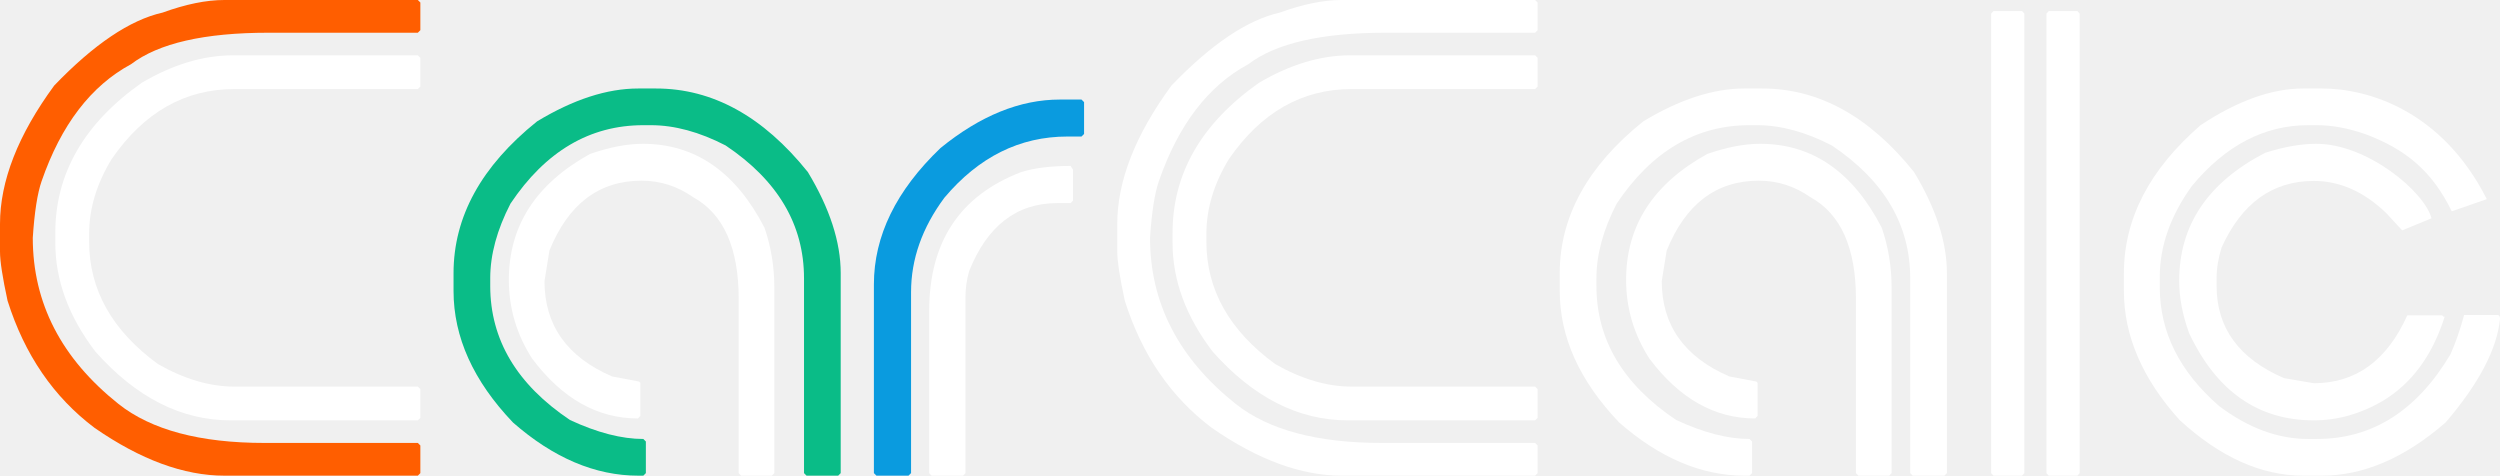
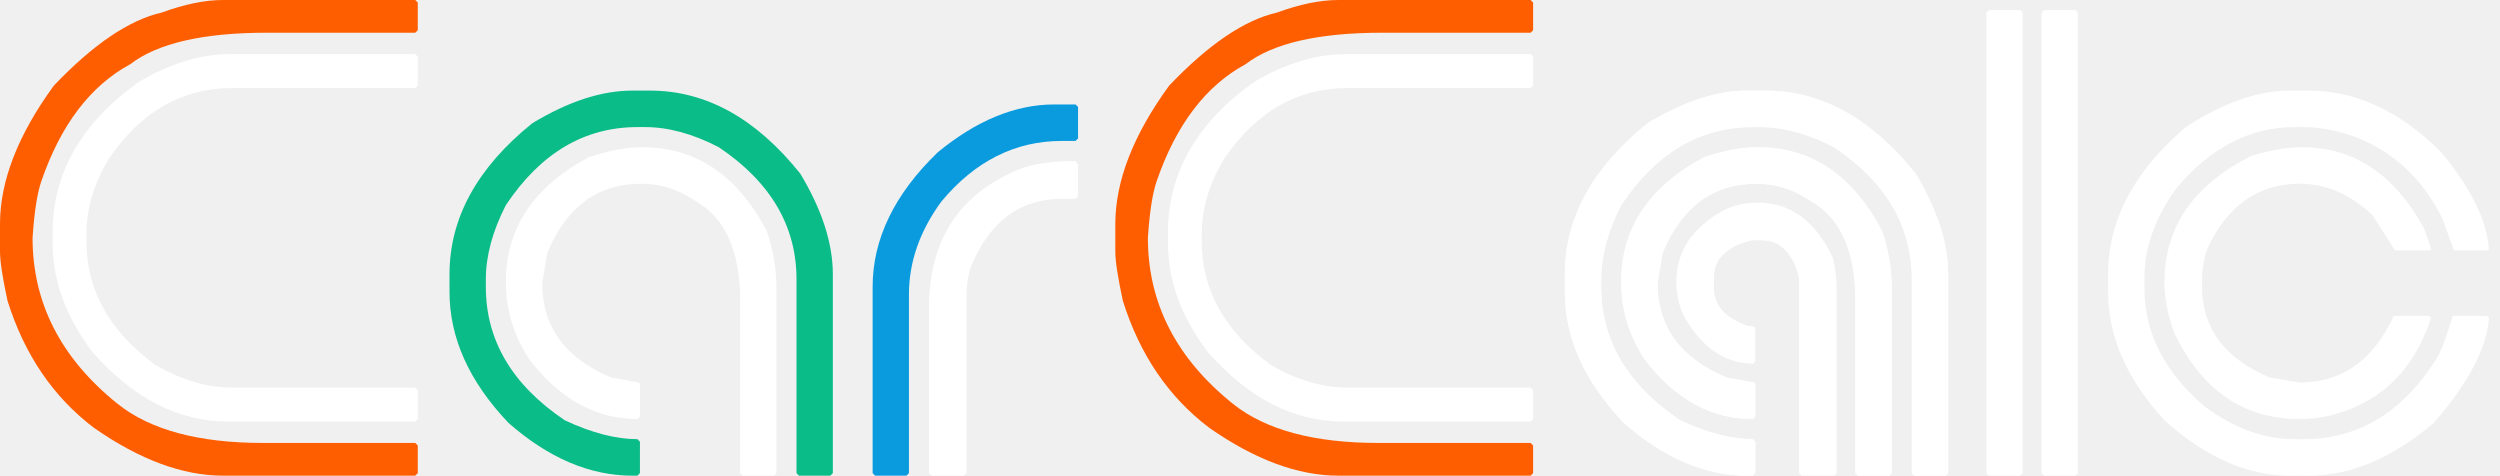
<svg xmlns="http://www.w3.org/2000/svg" width="226px" height="43px" viewBox="0 0 226 43" version="1.1">
  <defs />
-   <g id="Simple-3" stroke="none" stroke-width="1" fill="none" fill-rule="evenodd">
-     <path d="M20.282,0 L37.772,0 L38,0.228 L38,2.73 L37.772,2.958 L24.27,2.958 C18.478,2.958 14.338,3.906 11.85,5.802 C8.223,7.754 5.526,11.281 3.76,16.381 C3.38,17.481 3.114,19.187 2.963,21.5 C2.963,27.396 5.545,32.402 10.711,36.516 C13.673,38.867 18.079,40.042 23.928,40.042 L37.772,40.042 L38,40.27 L38,42.772 L37.772,43 L20.282,43 C16.617,43 12.705,41.559 8.546,38.677 C4.843,35.89 2.222,32.06 0.684,27.188 C0.228,25.083 0,23.605 0,22.751 L0,20.249 C0,16.362 1.633,12.191 4.9,7.735 C8.489,4 11.755,1.801 14.699,1.138 C16.788,0.379 18.649,0 20.282,0 Z" id="Path" fill="#FF5E00" />
-     <path d="M21.075,5 L37.774,5 L38,5.226 L38,7.825 L37.774,8.051 L21.189,8.051 C16.698,8.051 13,10.161 10.094,14.38 C8.736,16.603 8.057,18.863 8.057,21.161 L8.057,21.839 C8.057,26.19 10.132,29.882 14.283,32.914 C16.66,34.271 18.962,34.949 21.189,34.949 L37.774,34.949 L38,35.175 L38,37.774 L37.774,38 L20.849,38 C16.377,38 12.302,35.928 8.623,31.784 C6.208,28.62 5,25.342 5,21.952 L5,21.048 C5,15.68 7.604,11.159 12.811,7.486 C15.623,5.829 18.377,5 21.075,5 Z" id="Path" fill="#FFFFFF" />
-     <path d="M57.699,8 L59.301,8 C64.41,8 68.985,10.516 73.026,15.549 C75.009,18.828 76,21.878 76,24.699 L76,42.771 L75.771,43 L72.912,43 L72.683,42.771 L72.683,25.157 C72.683,20.315 70.319,16.312 65.592,13.147 C63.228,11.927 60.978,11.317 58.843,11.317 L58.157,11.317 C53.315,11.317 49.312,13.681 46.147,18.408 C44.927,20.772 44.317,23.022 44.317,25.157 L44.317,25.843 C44.317,30.704 46.719,34.746 51.523,37.967 C53.982,39.111 56.193,39.683 58.157,39.683 L58.386,39.912 L58.386,42.771 L58.157,43 L57.699,43 C53.81,43 50.036,41.399 46.376,38.196 C42.792,34.441 41,30.476 41,26.301 L41,24.699 C41,19.59 43.516,15.015 48.549,10.974 C51.828,8.991 54.878,8 57.699,8 Z" id="Path" fill="#0ABC87" />
-     <path d="M58.111,13 C62.833,13 66.5,15.529 69.111,20.586 C69.704,22.31 70,24.111 70,25.989 L70,42.77 L69.778,43 L67,43 L66.778,42.77 L66.778,27.023 C66.778,22.406 65.407,19.341 62.667,17.828 C61.241,16.831 59.685,16.333 58,16.333 C54.148,16.333 51.37,18.441 49.667,22.655 L49.222,25.414 C49.222,29.398 51.259,32.272 55.333,34.034 L57.778,34.494 L57.889,34.609 L57.889,37.598 L57.667,37.828 C54,37.828 50.815,36.027 48.111,32.425 C46.704,30.241 46,27.866 46,25.299 C46,20.414 48.444,16.621 53.333,13.92 C55.093,13.307 56.685,13 58.111,13 Z" id="Path" fill="#FFFFFF" />
-     <path d="M95.799,9 L97.768,9 L98,9.231 L98,12.112 L97.768,12.342 L96.494,12.342 C92.188,12.342 88.481,14.186 85.372,17.875 C83.364,20.583 82.36,23.426 82.36,26.403 L82.36,42.769 L82.128,43 L79.232,43 L79,42.769 L79,25.712 C79,21.332 81.008,17.221 85.024,13.38 C88.616,10.46 92.207,9 95.799,9 Z" id="Path" fill="#0A9BDF" />
-     <path d="M96.782,15 L97,15.336 L97,18.136 L96.782,18.36 L95.58,18.36 C91.902,18.36 89.244,20.413 87.605,24.52 C87.387,25.304 87.277,26.088 87.277,26.872 L87.277,42.776 L87.059,43 L84.218,43 L84,42.776 L84,28.104 C84,21.869 86.767,17.688 92.303,15.56 C93.486,15.187 94.979,15 96.782,15 Z" id="Path" fill="#FFFFFF" />
-     <path d="M121.282,0 L138.772,0 L139,0.228 L139,2.73 L138.772,2.958 L125.27,2.958 C119.478,2.958 115.338,3.906 112.85,5.802 C109.223,7.754 106.526,11.281 104.76,16.381 C104.38,17.481 104.114,19.187 103.963,21.5 C103.963,27.396 106.545,32.402 111.711,36.516 C114.673,38.867 119.079,40.042 124.928,40.042 L138.772,40.042 L139,40.27 L139,42.772 L138.772,43 L121.282,43 C117.617,43 113.705,41.559 109.546,38.677 C105.843,35.89 103.222,32.06 101.684,27.188 C101.228,25.083 101,23.605 101,22.751 L101,20.249 C101,16.362 102.633,12.191 105.9,7.735 C109.489,4 112.755,1.801 115.699,1.138 C117.788,0.379 119.649,0 121.282,0 Z" id="Path" fill="#FFFFFF" />
-     <path d="M122.075,5 L138.774,5 L139,5.226 L139,7.825 L138.774,8.051 L122.189,8.051 C117.698,8.051 114,10.161 111.094,14.38 C109.736,16.603 109.057,18.863 109.057,21.161 L109.057,21.839 C109.057,26.19 111.132,29.882 115.283,32.914 C117.66,34.271 119.962,34.949 122.189,34.949 L138.774,34.949 L139,35.175 L139,37.774 L138.774,38 L121.849,38 C117.377,38 113.302,35.928 109.623,31.784 C107.208,28.62 106,25.342 106,21.952 L106,21.048 C106,15.68 108.604,11.159 113.811,7.486 C116.623,5.829 119.377,5 122.075,5 Z" id="Path" fill="#FFFFFF" />
-     <path d="M157.699,8 L159.301,8 C164.41,8 168.985,10.516 173.026,15.549 C175.009,18.828 176,21.878 176,24.699 L176,42.771 L175.771,43 L172.912,43 L172.683,42.771 L172.683,25.157 C172.683,20.315 170.319,16.312 165.592,13.147 C163.228,11.927 160.978,11.317 158.843,11.317 L158.157,11.317 C153.315,11.317 149.312,13.681 146.147,18.408 C144.927,20.772 144.317,23.022 144.317,25.157 L144.317,25.843 C144.317,30.704 146.719,34.746 151.523,37.967 C153.982,39.111 156.193,39.683 158.157,39.683 L158.386,39.912 L158.386,42.771 L158.157,43 L157.699,43 C153.81,43 150.036,41.399 146.376,38.196 C142.792,34.441 141,30.476 141,26.301 L141,24.699 C141,19.59 143.516,15.015 148.549,10.974 C151.828,8.991 154.878,8 157.699,8 Z" id="Path" fill="#FFFFFF" />
-     <path d="M159.111,13 C163.833,13 167.5,15.529 170.111,20.586 C170.704,22.31 171,24.111 171,25.989 L171,42.77 L170.778,43 L168,43 L167.778,42.77 L167.778,27.023 C167.778,22.406 166.407,19.341 163.667,17.828 C162.241,16.831 160.685,16.333 159,16.333 C155.148,16.333 152.37,18.441 150.667,22.655 L150.222,25.414 C150.222,29.398 152.259,32.272 156.333,34.034 L158.778,34.494 L158.889,34.609 L158.889,37.598 L158.667,37.828 C155,37.828 151.815,36.027 149.111,32.425 C147.704,30.241 147,27.866 147,25.299 C147,20.414 149.444,16.621 154.333,13.92 C156.093,13.307 157.685,13 159.111,13 Z" id="Path" fill="#FFFFFF" />
-     <polygon id="Path" fill="#FFFFFF" points="180.207 1 182.793 1 183 1.227 183 42.773 182.793 43 180.207 43 180 42.773 180 1.227" />
-     <polygon id="Path" fill="#FFFFFF" points="185.207 1 187.793 1 188 1.227 188 42.773 187.793 43 185.207 43 185 42.773 185 1.227" />
-     <path d="M208.217,8 L209.895,8 C214.07,8 220.738,9.978 224.807,18 L221.638,19.103 C219.849,15.405 217.388,13.452 213.809,12.118 C212.262,11.584 210.808,11.317 209.447,11.317 L208.664,11.317 C204.694,11.317 201.19,13.147 198.151,16.807 C196.213,19.495 195.243,22.24 195.243,25.042 L195.243,25.958 C195.243,30.018 197.033,33.602 200.612,36.709 C203.24,38.692 205.924,39.683 208.664,39.683 L209.447,39.683 C214.462,39.683 218.488,37.129 221.526,32.02 C221.974,31.028 222.384,29.846 222.757,28.474 L225.776,28.474 C225.925,28.474 226,28.588 226,28.817 C225.739,31.543 224.099,34.669 221.079,38.196 C217.388,41.399 213.66,43 209.895,43 L208.217,43 C204.414,43 200.686,41.322 197.033,37.967 C193.678,34.25 192,30.361 192,26.301 L192,24.699 C192,19.781 194.311,15.32 198.934,11.317 C202.271,9.106 205.365,8 208.217,8 Z" id="Path" fill="#FFFFFF" />
-     <path d="M209.394,13 C214.014,13 219.175,17.332 219.81,19.733 L217.157,20.825 L215.704,19.25 C213.695,17.321 211.516,16.356 209.169,16.356 C205.432,16.356 202.653,18.363 200.831,22.375 C200.531,23.34 200.38,24.265 200.38,25.153 L200.38,25.847 C200.38,29.647 202.408,32.425 206.465,34.181 L209.169,34.644 C212.962,34.644 215.779,32.599 217.62,28.509 L220.775,28.509 L220.887,28.625 L221,28.625 C219.892,32.136 218.014,34.682 215.366,36.264 C213.376,37.421 211.31,38 209.169,38 C204.136,38 200.38,35.377 197.901,30.13 C197.3,28.49 197,26.908 197,25.384 C197,20.35 199.592,16.492 204.775,13.81 C206.484,13.27 208.023,13 209.394,13 Z" id="Path" fill="#FFFFFF" />
+   <g id="Simple-2" stroke="none" stroke-width="1" fill="none" fill-rule="evenodd">
+     <path d="M20.158,0 L37.541,0 L37.767,0.228 L37.767,2.73 L37.541,2.958 L24.121,2.958 C18.365,2.958 14.25,3.906 11.778,5.802 C8.173,7.754 5.492,11.281 3.737,16.381 C3.36,17.481 3.095,19.187 2.944,21.5 C2.944,27.396 5.511,32.402 10.645,36.516 C13.589,38.867 17.968,40.042 23.782,40.042 L37.541,40.042 L37.767,40.27 L37.767,42.772 L37.541,43 L20.158,43 C16.515,43 12.627,41.559 8.493,38.677 C4.813,35.89 2.208,32.06 0.679,27.188 C0.226,25.083 0,23.605 0,22.751 L0,20.249 C0,16.362 1.623,12.191 4.87,7.735 C8.437,4 11.683,1.801 14.609,1.138 C16.685,0.379 18.535,0 20.158,0 Z" id="Path" fill="#FF5E00" />
+     <path d="M20.837,4.892 L37.541,4.892 L37.767,5.119 L37.767,7.735 L37.541,7.963 L20.95,7.963 C16.458,7.963 12.759,10.086 9.852,14.333 C8.493,16.571 7.814,18.846 7.814,21.159 L7.814,21.841 C7.814,26.221 9.89,29.937 14.042,32.989 C16.421,34.355 18.723,35.037 20.95,35.037 L37.541,35.037 L37.767,35.265 L37.767,37.881 L37.541,38.108 L20.611,38.108 C16.137,38.108 12.061,36.023 8.38,31.852 C5.964,28.667 4.756,25.368 4.756,21.955 L4.756,21.045 C4.756,15.642 7.361,11.091 12.57,7.394 C15.383,5.726 18.138,4.892 20.837,4.892 Z" id="Path" fill="#FFFFFF" />
+     <path d="M57.17,8.19 L58.755,8.19 C63.814,8.19 68.343,10.693 72.345,15.698 C74.308,18.959 75.289,21.993 75.289,24.799 L75.289,42.772 L75.063,43 L72.232,43 L72.005,42.772 L72.005,25.254 C72.005,20.438 69.665,16.457 64.984,13.31 C62.643,12.096 60.416,11.489 58.302,11.489 L57.623,11.489 C52.829,11.489 48.865,13.84 45.732,18.542 C44.524,20.893 43.92,23.131 43.92,25.254 L43.92,25.937 C43.92,30.771 46.298,34.791 51.055,37.995 C53.489,39.132 55.679,39.701 57.623,39.701 L57.849,39.929 L57.849,42.772 L57.623,43 L57.17,43 C53.319,43 49.582,41.407 45.959,38.222 C42.41,34.487 40.636,30.544 40.636,26.392 L40.636,24.799 C40.636,19.718 43.127,15.168 48.11,11.148 C51.357,9.176 54.376,8.19 57.17,8.19 Z" id="Path" fill="#0ABC87" />
+     <path d="M58.076,13.31 C62.889,13.31 66.626,15.812 69.287,20.817 C69.891,22.524 70.193,24.306 70.193,26.164 L70.193,42.772 L69.967,43 L67.135,43 L66.909,42.772 L66.909,27.188 C66.909,22.619 65.512,19.585 62.719,18.087 C61.266,17.101 59.68,16.608 57.963,16.608 C54.037,16.608 51.206,18.694 49.469,22.865 L49.016,25.595 C49.016,29.539 51.092,32.383 55.245,34.127 L57.736,34.582 L57.849,34.696 L57.849,37.653 L57.623,37.881 C53.886,37.881 50.639,36.099 47.884,32.534 C46.449,30.373 45.732,28.022 45.732,25.481 C45.732,20.647 48.223,16.893 53.206,14.22 C54.999,13.613 56.623,13.31 58.076,13.31 Z" id="Path" fill="#FFFFFF" />
+     <path d="M95.305,9.442 L97.231,9.442 L97.457,9.669 L97.457,12.513 L97.231,12.741 L95.985,12.741 C91.776,12.741 88.152,14.561 85.113,18.201 C83.15,20.874 82.169,23.68 82.169,26.619 L82.169,42.772 L81.942,43 L79.111,43 L78.885,42.772 L78.885,25.937 C78.885,21.614 80.848,17.556 84.774,13.765 C88.284,10.883 91.795,9.442 95.305,9.442 Z" id="Path" fill="#0A9BDF" />
+     <path d="M97.231,14.561 L97.457,14.902 L97.457,17.746 L97.231,17.974 L95.985,17.974 C92.172,17.974 89.417,20.059 87.718,24.23 C87.491,25.026 87.378,25.823 87.378,26.619 L87.378,42.772 L87.152,43 L84.207,43 L83.981,42.772 L83.981,27.87 C83.981,21.538 86.85,17.291 92.587,15.13 C93.814,14.75 95.362,14.561 97.231,14.561 Z" id="Path" fill="#FFFFFF" />
+     <path d="M120.983,0 L138.366,0 L138.593,0.228 L138.593,2.73 L138.366,2.958 L124.946,2.958 C119.19,2.958 115.075,3.906 112.603,5.802 C108.998,7.754 106.318,11.281 104.562,16.381 C104.185,17.481 103.92,19.187 103.769,21.5 C103.769,27.396 106.336,32.402 111.47,36.516 C114.415,38.867 118.793,40.042 124.607,40.042 L138.366,40.042 L138.593,40.27 L138.593,42.772 L138.366,43 L120.983,43 C117.34,43 113.452,41.559 109.319,38.677 C105.638,35.89 103.033,32.06 101.505,27.188 C101.052,25.083 100.825,23.605 100.825,22.751 L100.825,20.249 C100.825,16.362 102.448,12.191 105.695,7.735 C109.262,4 112.508,1.801 115.434,1.138 C117.51,0.379 119.36,0 120.983,0 Z" id="Path" fill="#FF5E00" />
+     <path d="M121.662,4.892 L138.366,4.892 L138.593,5.119 L138.593,7.735 L138.366,7.963 L121.776,7.963 C117.283,7.963 113.584,10.086 110.677,14.333 C109.318,16.571 108.639,18.846 108.639,21.159 L108.639,21.841 C108.639,26.221 110.715,29.937 114.868,32.989 C117.246,34.355 119.548,35.037 121.776,35.037 L138.366,35.037 L138.593,35.265 L138.593,37.881 L138.366,38.108 L121.436,38.108 C116.963,38.108 112.886,36.023 109.205,31.852 C106.789,28.667 105.581,25.368 105.581,21.955 L105.581,21.045 C105.581,15.642 108.186,11.091 113.395,7.394 C116.208,5.726 118.963,4.892 121.662,4.892 Z" id="Path" fill="#FFFFFF" />
+     <path d="M157.995,8.19 L159.58,8.19 C164.639,8.19 169.168,10.693 173.17,15.698 C175.133,18.959 176.114,21.993 176.114,24.799 L176.114,42.772 L175.888,43 L173.057,43 L172.83,42.772 L172.83,25.254 C172.83,20.438 170.49,16.457 165.809,13.31 C163.468,12.096 161.241,11.489 159.127,11.489 L158.448,11.489 C153.654,11.489 149.69,13.84 146.557,18.542 C145.349,20.893 144.745,23.131 144.745,25.254 L144.745,25.937 C144.745,30.771 147.123,34.791 151.88,37.995 C154.314,39.132 156.504,39.701 158.448,39.701 L158.674,39.929 L158.674,42.772 L158.448,43 L157.995,43 C154.145,43 150.407,41.407 146.784,38.222 C143.235,34.487 141.461,30.544 141.461,26.392 L141.461,24.799 C141.461,19.718 143.952,15.168 148.935,11.148 C152.182,9.176 155.202,8.19 157.995,8.19 Z" id="Path" fill="#FFFFFF" />
+     <path d="M158.901,13.31 C163.714,13.31 167.451,15.812 170.112,20.817 C170.716,22.524 171.018,24.306 171.018,26.164 L171.018,42.772 L170.792,43 L167.961,43 L167.734,42.772 L167.734,27.188 C167.734,22.619 166.337,19.585 163.544,18.087 C162.091,17.101 160.505,16.608 158.788,16.608 C154.862,16.608 152.031,18.694 150.294,22.865 L149.841,25.595 C149.841,29.539 151.917,32.383 156.07,34.127 L158.561,34.582 L158.674,34.696 L158.674,37.653 L158.448,37.881 C154.711,37.881 151.464,36.099 148.709,32.534 C147.274,30.373 146.557,28.022 146.557,25.481 C146.557,20.647 149.049,16.893 154.031,14.22 C155.824,13.613 157.448,13.31 158.901,13.31 Z" id="Path" fill="#FFFFFF" />
+     <path d="M158.901,18.315 C161.864,18.315 164.129,19.983 165.696,23.32 C165.922,24.249 166.035,25.273 166.035,26.392 L166.035,42.772 L165.809,43 L162.865,43 L162.638,42.772 L162.638,25.14 C162.072,22.865 160.939,21.728 159.241,21.728 L158.335,21.728 C156.07,22.296 154.937,23.434 154.937,25.14 L154.937,26.05 C154.937,27.586 155.957,28.724 157.995,29.463 C158.448,29.463 158.674,29.539 158.674,29.69 L158.674,32.648 L158.561,32.762 L158.561,32.876 C155.938,32.876 153.824,31.435 152.219,28.553 C151.766,27.624 151.54,26.6 151.54,25.481 C151.54,22.732 152.974,20.571 155.843,18.997 C156.768,18.542 157.787,18.315 158.901,18.315 Z" id="Path" fill="#FFFFFF" />
+     <path d="M157.995,8.19 L159.58,8.19 C164.639,8.19 169.168,10.693 173.17,15.698 C175.133,18.959 176.114,21.993 176.114,24.799 L176.114,42.772 L175.888,43 L173.057,43 L172.83,42.772 L172.83,25.254 C172.83,20.438 170.49,16.457 165.809,13.31 C163.468,12.096 161.241,11.489 159.127,11.489 L158.448,11.489 C153.654,11.489 149.69,13.84 146.557,18.542 C145.349,20.893 144.745,23.131 144.745,25.254 L144.745,25.937 C144.745,30.771 147.123,34.791 151.88,37.995 C154.314,39.132 156.504,39.701 158.448,39.701 L158.674,39.929 L158.674,42.772 L158.448,43 L157.995,43 C154.145,43 150.407,41.407 146.784,38.222 C143.235,34.487 141.461,30.544 141.461,26.392 L141.461,24.799 C141.461,19.718 143.952,15.168 148.935,11.148 C152.182,9.176 155.202,8.19 157.995,8.19 Z" id="Path-Copy-3" fill="#FFFFFF" />
+     <path d="M158.901,13.31 C163.714,13.31 167.451,15.812 170.112,20.817 C170.716,22.524 171.018,24.306 171.018,26.164 L171.018,42.772 L170.792,43 L167.961,43 L167.734,42.772 L167.734,27.188 C167.734,22.619 166.337,19.585 163.544,18.087 C162.091,17.101 160.505,16.608 158.788,16.608 C154.862,16.608 152.031,18.694 150.294,22.865 L149.841,25.595 C149.841,29.539 151.917,32.383 156.07,34.127 L158.561,34.582 L158.674,34.696 L158.674,37.653 L158.448,37.881 C154.711,37.881 151.464,36.099 148.709,32.534 C147.274,30.373 146.557,28.022 146.557,25.481 C146.557,20.647 149.049,16.893 154.031,14.22 C155.824,13.613 157.448,13.31 158.901,13.31 Z" id="Path-Copy-2" fill="#FFFFFF" />
+     <polygon id="Path" fill="#FFFFFF" points="179.795 0.91 182.626 0.91 182.852 1.138 182.852 42.772 182.626 43 179.795 43 179.568 42.772 179.568 1.138" />
+     <polygon id="Path" fill="#FFFFFF" points="184.778 0.91 187.609 0.91 187.835 1.138 187.835 42.772 187.609 43 184.778 43 184.551 42.772 184.551 1.138" />
+     <path d="M206.994,8.19 L208.693,8.19 C212.92,8.19 216.884,10.011 220.583,13.651 C223.339,16.931 224.811,19.888 225,22.524 L224.887,22.638 L221.829,22.638 L220.81,19.794 C218.998,16.116 216.28,13.613 212.656,12.286 C211.09,11.755 209.617,11.489 208.24,11.489 L207.447,11.489 C203.427,11.489 199.878,13.31 196.802,16.95 C194.839,19.623 193.857,22.353 193.857,25.14 L193.857,26.05 C193.857,30.089 195.669,33.653 199.293,36.743 C201.955,38.715 204.672,39.701 207.447,39.701 L208.24,39.701 C213.317,39.701 217.394,37.161 220.47,32.079 C220.923,31.093 221.338,29.918 221.716,28.553 L224.774,28.553 C224.925,28.553 225,28.667 225,28.894 C224.736,31.605 223.075,34.715 220.017,38.222 C216.28,41.407 212.505,43 208.693,43 L206.994,43 C203.144,43 199.369,41.332 195.669,37.995 C192.272,34.298 190.573,30.43 190.573,26.392 L190.573,24.799 C190.573,19.907 192.914,15.471 197.595,11.489 C200.973,9.29 204.106,8.19 206.994,8.19 Z" id="Path" fill="#FFFFFF" />
+     <path d="M208.126,13.31 C212.769,13.31 216.431,15.736 219.111,20.59 L219.791,22.524 L219.677,22.638 L216.507,22.638 L214.468,19.452 C212.449,17.556 210.259,16.608 207.9,16.608 C204.144,16.608 201.351,18.58 199.52,22.524 C199.218,23.472 199.067,24.382 199.067,25.254 L199.067,25.937 C199.067,29.672 201.105,32.402 205.182,34.127 L207.9,34.582 C211.713,34.582 214.544,32.572 216.393,28.553 L219.564,28.553 L219.677,28.667 L219.791,28.667 C218.677,32.117 216.79,34.62 214.128,36.175 C212.128,37.312 210.052,37.881 207.9,37.881 C202.842,37.881 199.067,35.302 196.575,30.146 C195.971,28.534 195.669,26.979 195.669,25.481 C195.669,20.533 198.274,16.741 203.483,14.106 C205.201,13.575 206.749,13.31 208.126,13.31 Z" id="Path" fill="#FFFFFF" />
  </g>
</svg>
